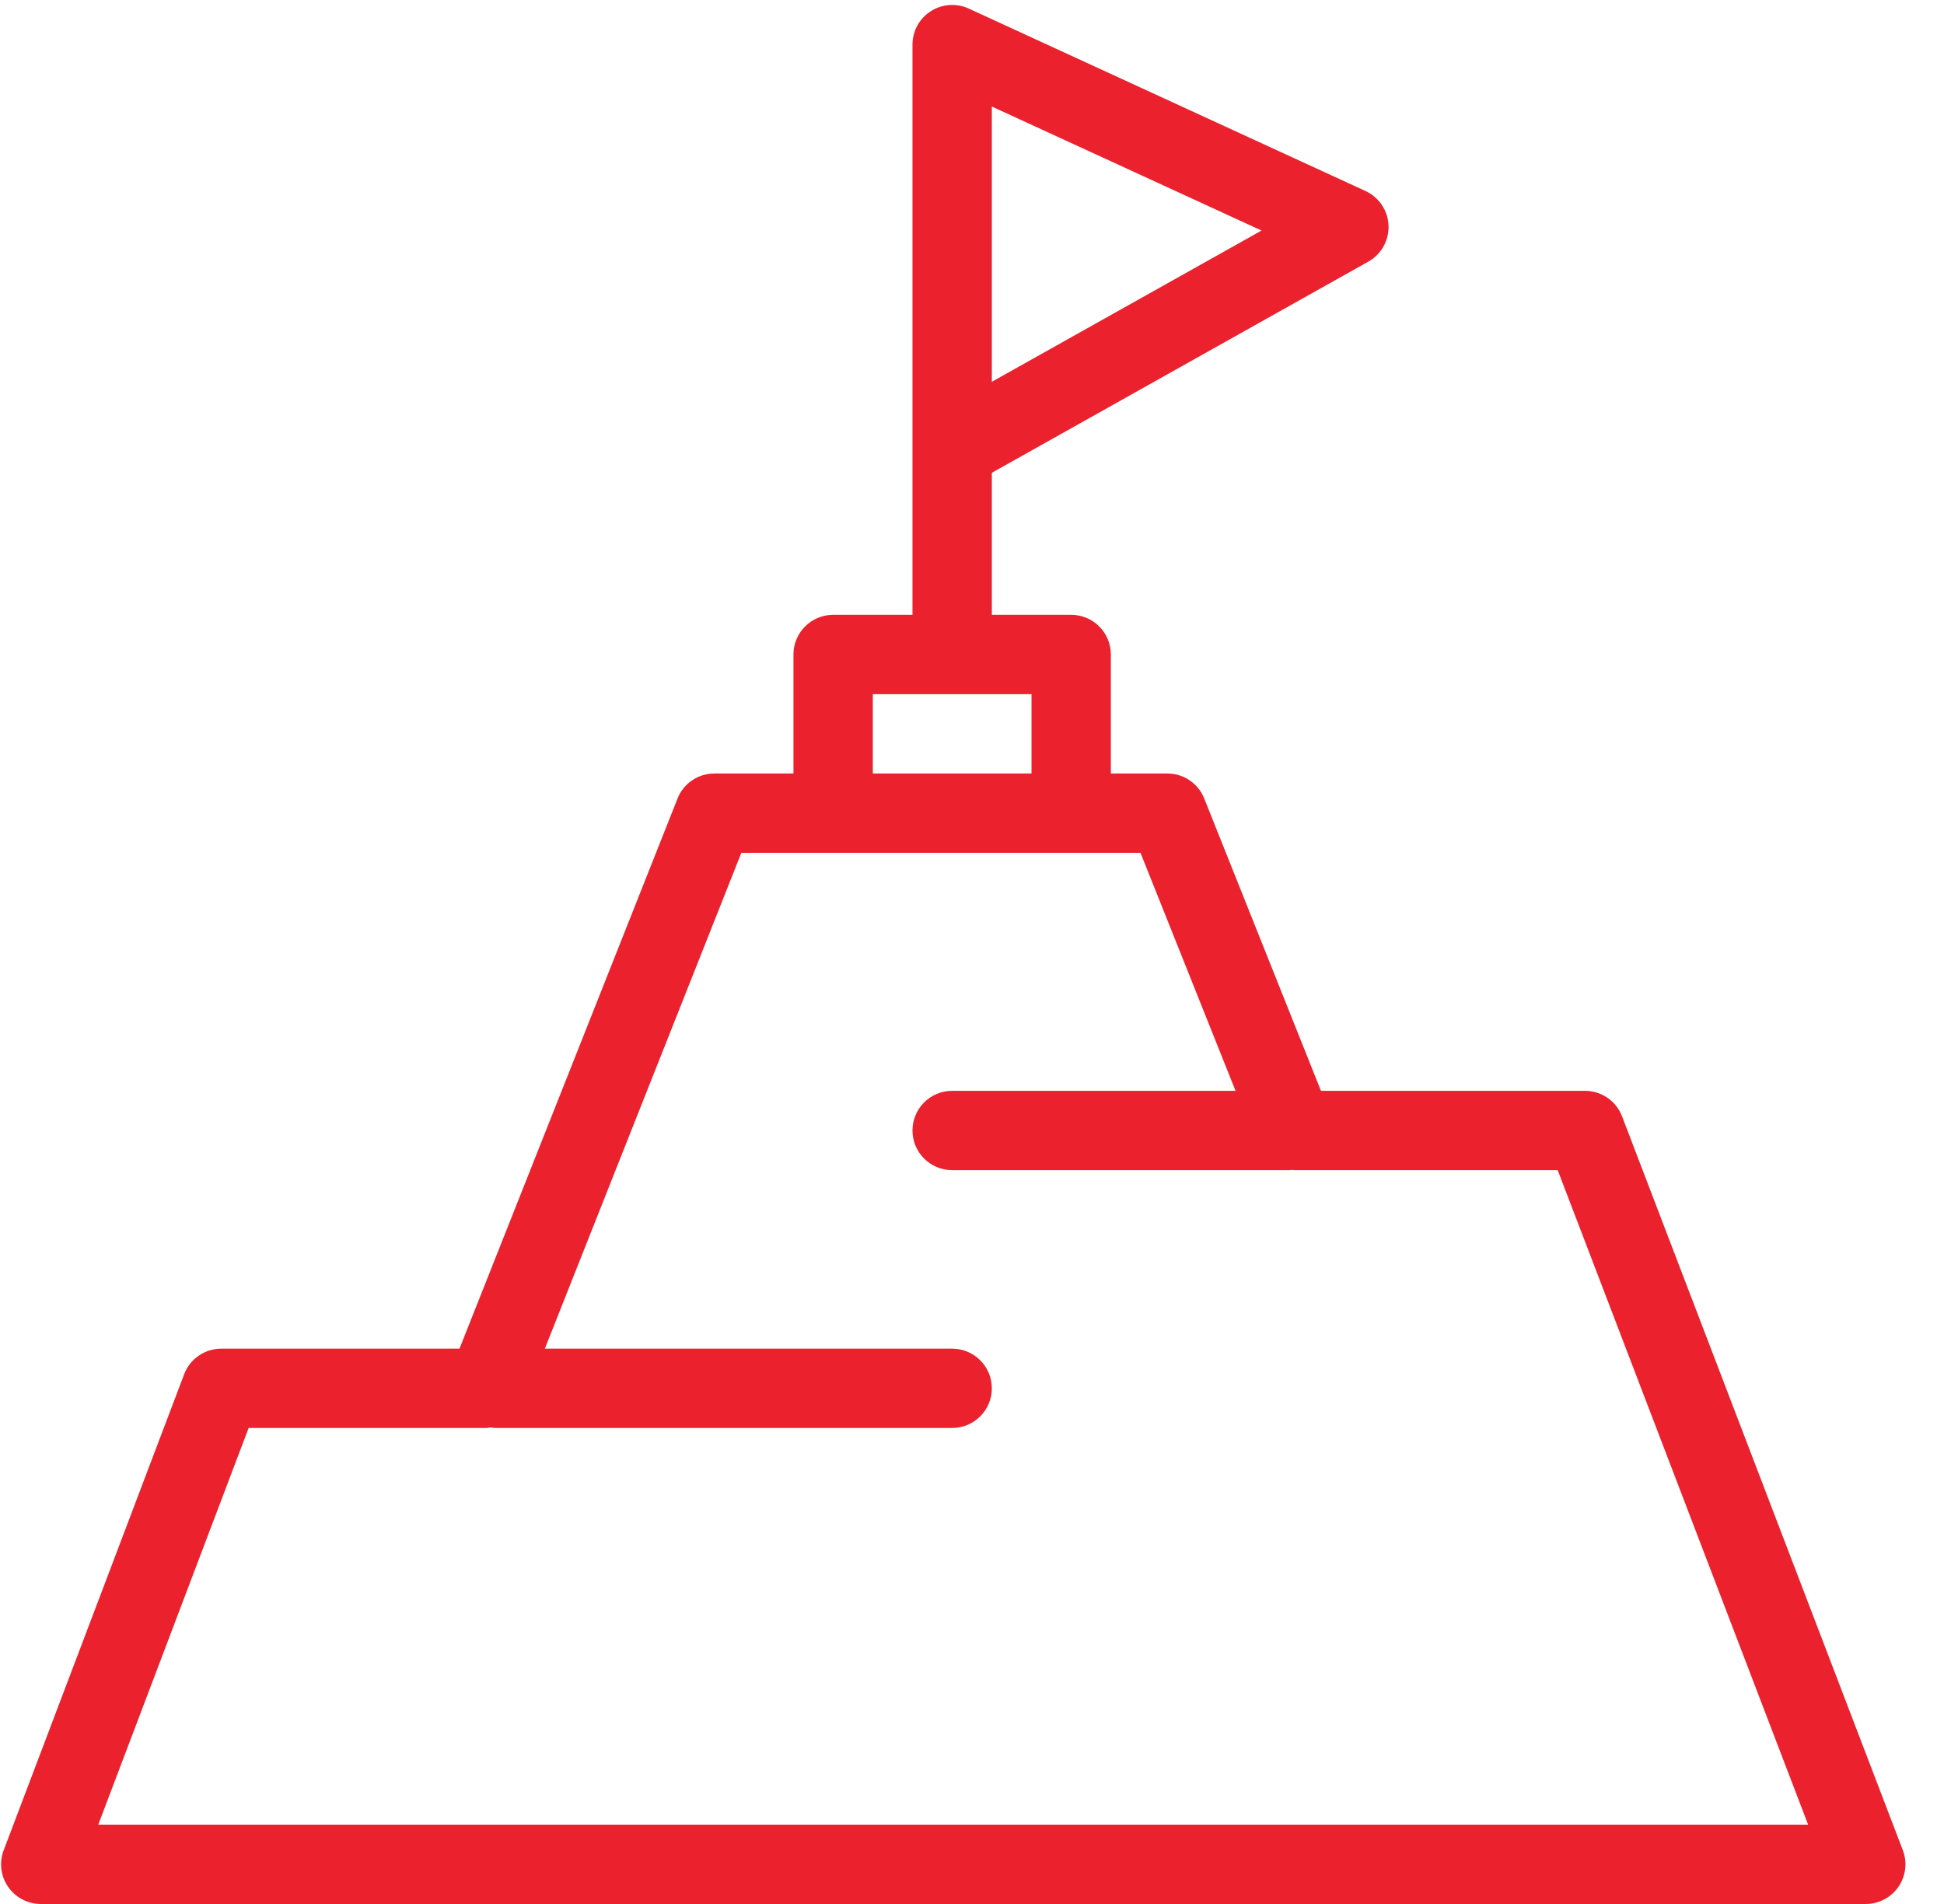
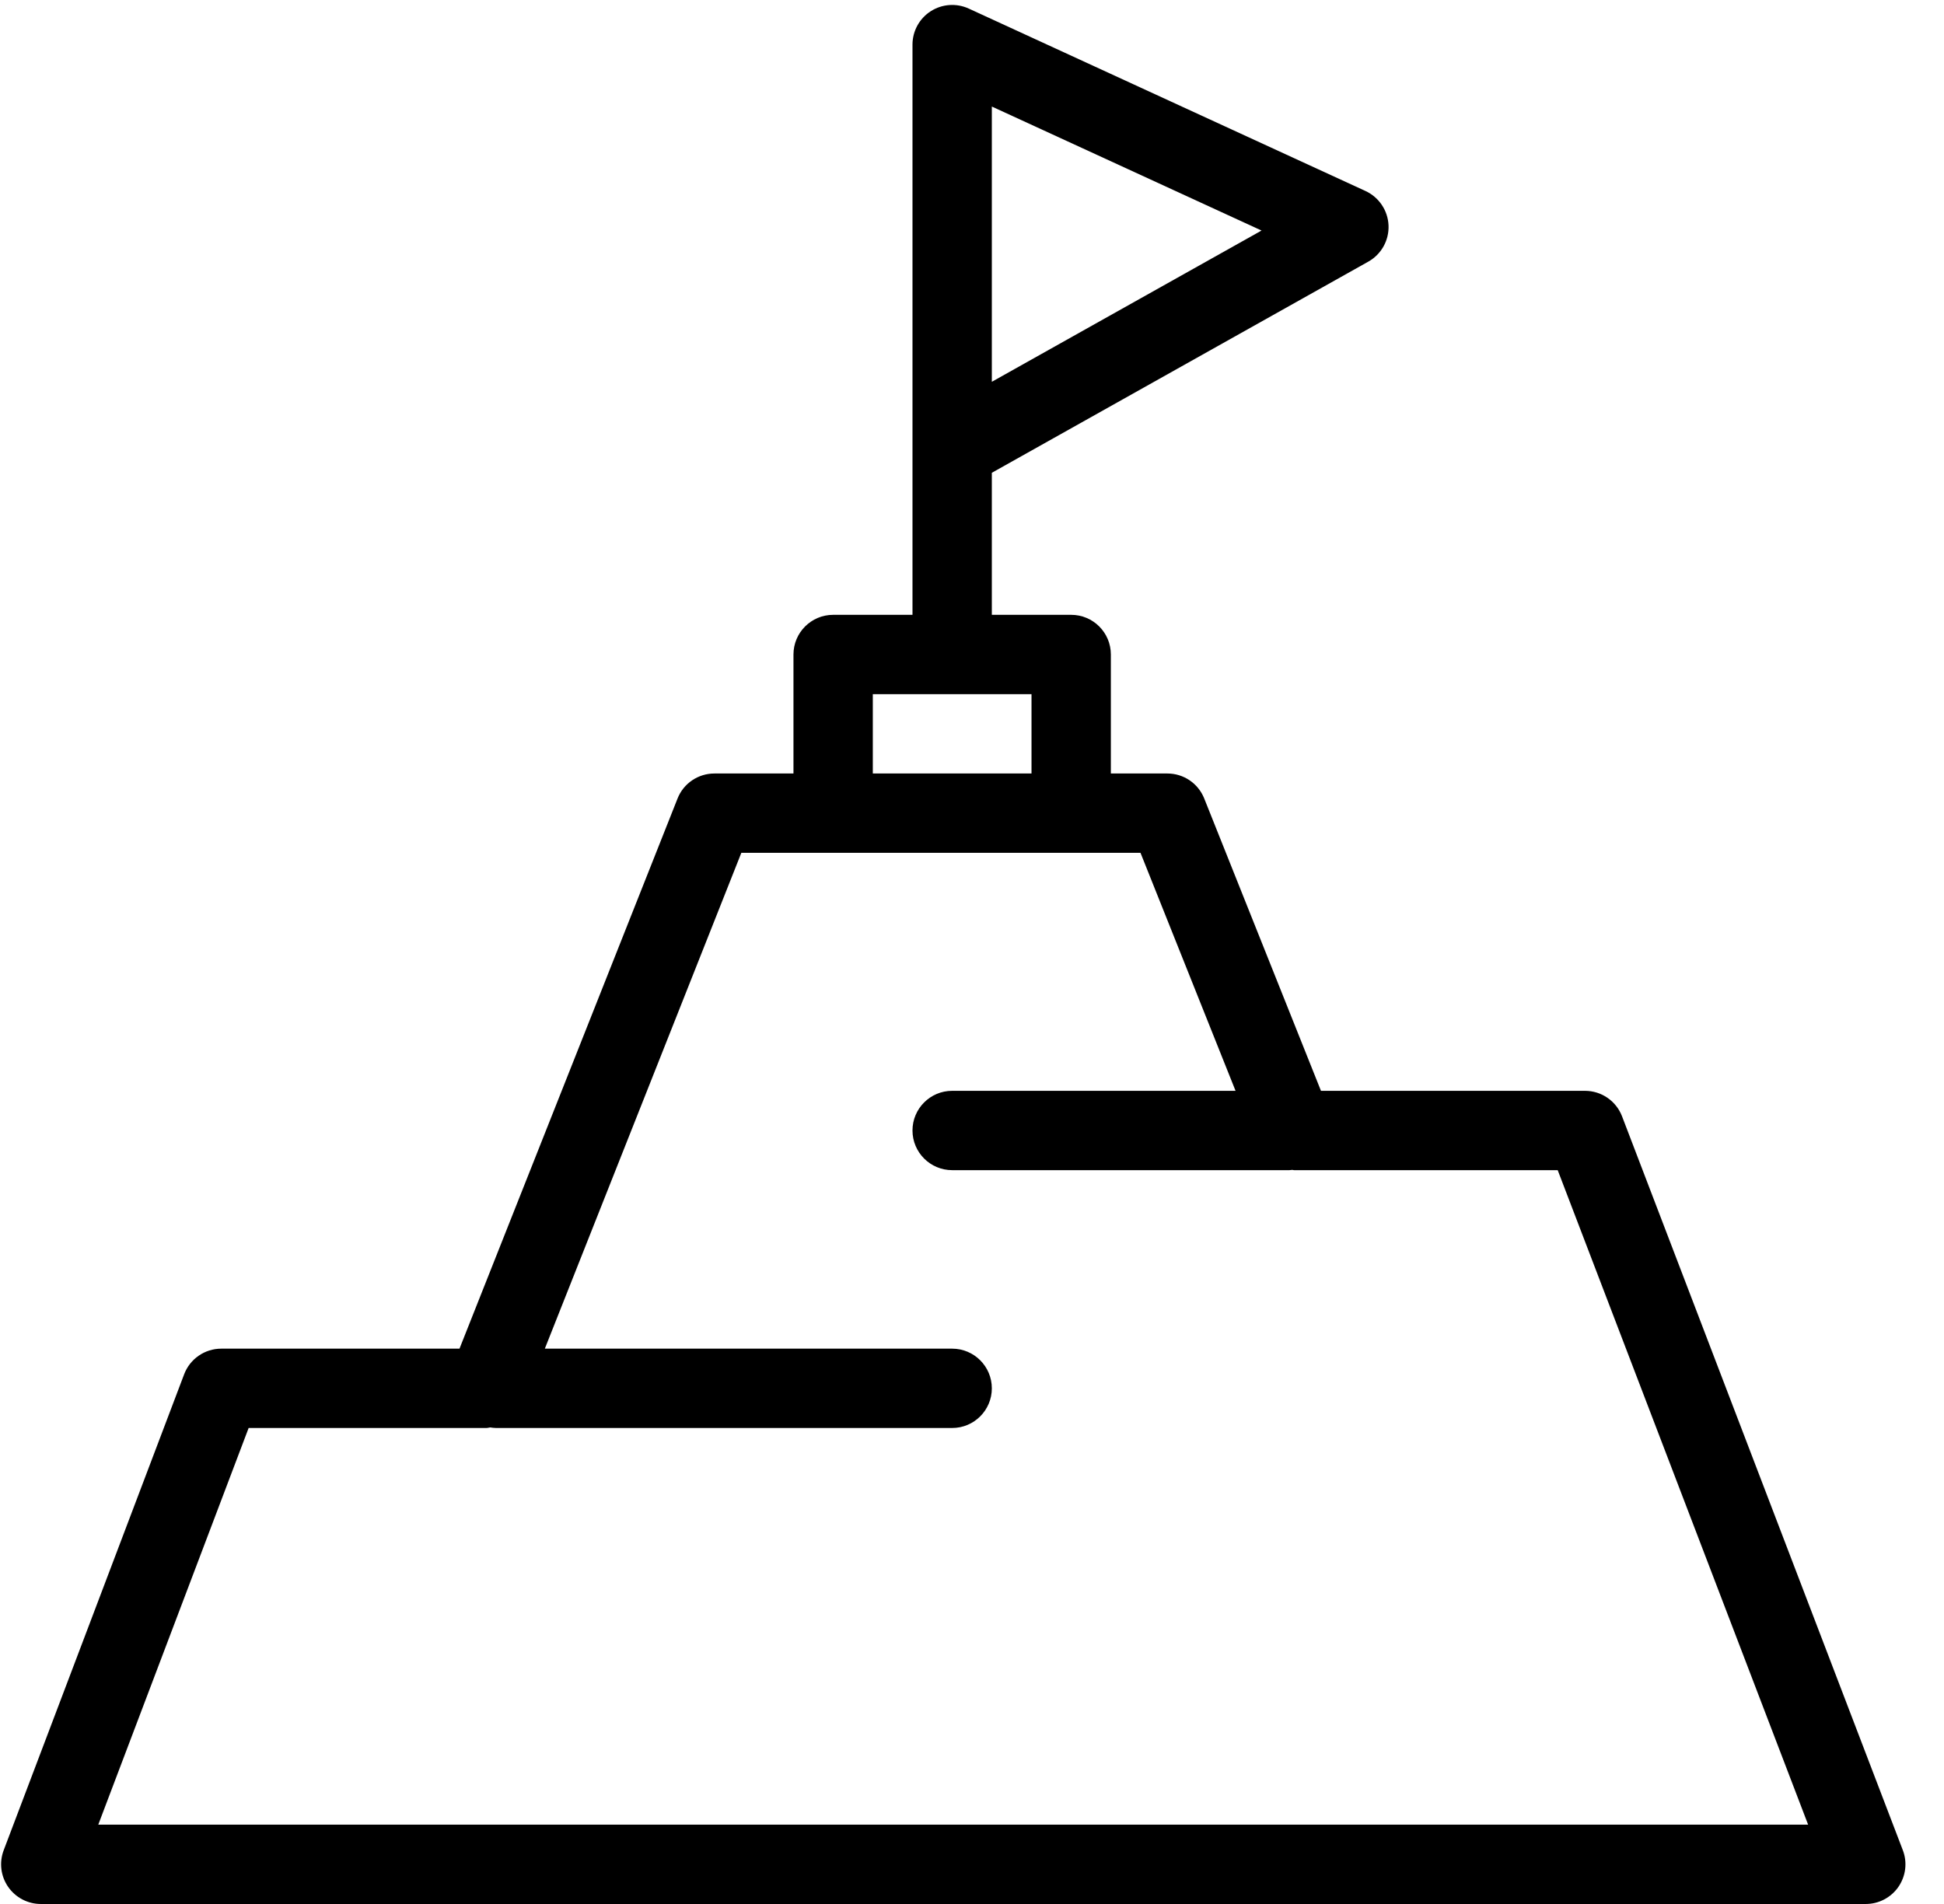
- <svg xmlns="http://www.w3.org/2000/svg" width="49" height="48" viewBox="0 0 49 48" fill="none">
-   <path d="M47.962 46.643L40.885 28.143C40.737 27.756 40.366 27.5 39.951 27.5H33.296L30.353 20.129C30.201 19.749 29.834 19.5 29.425 19.5H28V16.5C28 15.948 27.552 15.5 27 15.5H25V11.919L34.489 6.596C34.817 6.412 35.014 6.06 34.999 5.684C34.984 5.308 34.759 4.973 34.418 4.815L24.418 0.216C24.108 0.074 23.747 0.099 23.46 0.283C23.173 0.467 23 0.784 23 1.125V1.5V11.333V15.5H21C20.448 15.5 20 15.948 20 16.5V19.5H18.007C17.597 19.5 17.228 19.75 17.078 20.131L11.582 34H5.577C5.162 34 4.789 34.257 4.642 34.645L0.093 46.645C-0.024 46.953 0.018 47.298 0.205 47.568C0.392 47.838 0.7 48 1.028 48H47.028C47.357 48 47.665 47.838 47.852 47.567C48.038 47.296 48.08 46.95 47.962 46.643ZM25 9.625V2.686L31.798 5.812L25 9.625ZM22 17.5H26V19.5H22V17.5ZM2.477 46L6.267 36H12.261C12.294 36 12.324 35.989 12.356 35.986C12.404 35.992 12.451 36 12.5 36H24C24.552 36 25 35.552 25 35C25 34.448 24.552 34 24 34H13.733L18.686 21.5H21H27H28.747L31.143 27.5H24C23.448 27.5 23 27.948 23 28.5C23 29.052 23.448 29.5 24 29.5H32.5C32.524 29.5 32.547 29.494 32.571 29.493C32.587 29.494 32.602 29.5 32.618 29.5H39.263L45.575 46H2.477Z" fill="#EB212E" />
+ <svg xmlns="http://www.w3.org/2000/svg" class="svgicon svgicon-saop" width="49" height="48" viewBox="0 0 49 48">
+   <path d="M47.962 46.643L40.885 28.143C40.737 27.756 40.366 27.5 39.951 27.5H33.296L30.353 20.129C30.201 19.749 29.834 19.5 29.425 19.5H28V16.5C28 15.948 27.552 15.5 27 15.5H25V11.919L34.489 6.596C34.817 6.412 35.014 6.06 34.999 5.684C34.984 5.308 34.759 4.973 34.418 4.815L24.418 0.216C24.108 0.074 23.747 0.099 23.46 0.283C23.173 0.467 23 0.784 23 1.125V1.5V11.333V15.5H21C20.448 15.5 20 15.948 20 16.5V19.5H18.007C17.597 19.5 17.228 19.75 17.078 20.131L11.582 34H5.577C5.162 34 4.789 34.257 4.642 34.645L0.093 46.645C-0.024 46.953 0.018 47.298 0.205 47.568C0.392 47.838 0.7 48 1.028 48H47.028C47.357 48 47.665 47.838 47.852 47.567C48.038 47.296 48.08 46.95 47.962 46.643ZM25 9.625V2.686L31.798 5.812L25 9.625ZM22 17.5H26V19.5H22V17.5ZM2.477 46L6.267 36H12.261C12.294 36 12.324 35.989 12.356 35.986C12.404 35.992 12.451 36 12.5 36H24C24.552 36 25 35.552 25 35C25 34.448 24.552 34 24 34H13.733L18.686 21.5H21H27H28.747L31.143 27.5H24C23.448 27.5 23 27.948 23 28.5C23 29.052 23.448 29.5 24 29.5H32.5C32.524 29.5 32.547 29.494 32.571 29.493C32.587 29.494 32.602 29.5 32.618 29.5H39.263L45.575 46H2.477Z" />
</svg>
